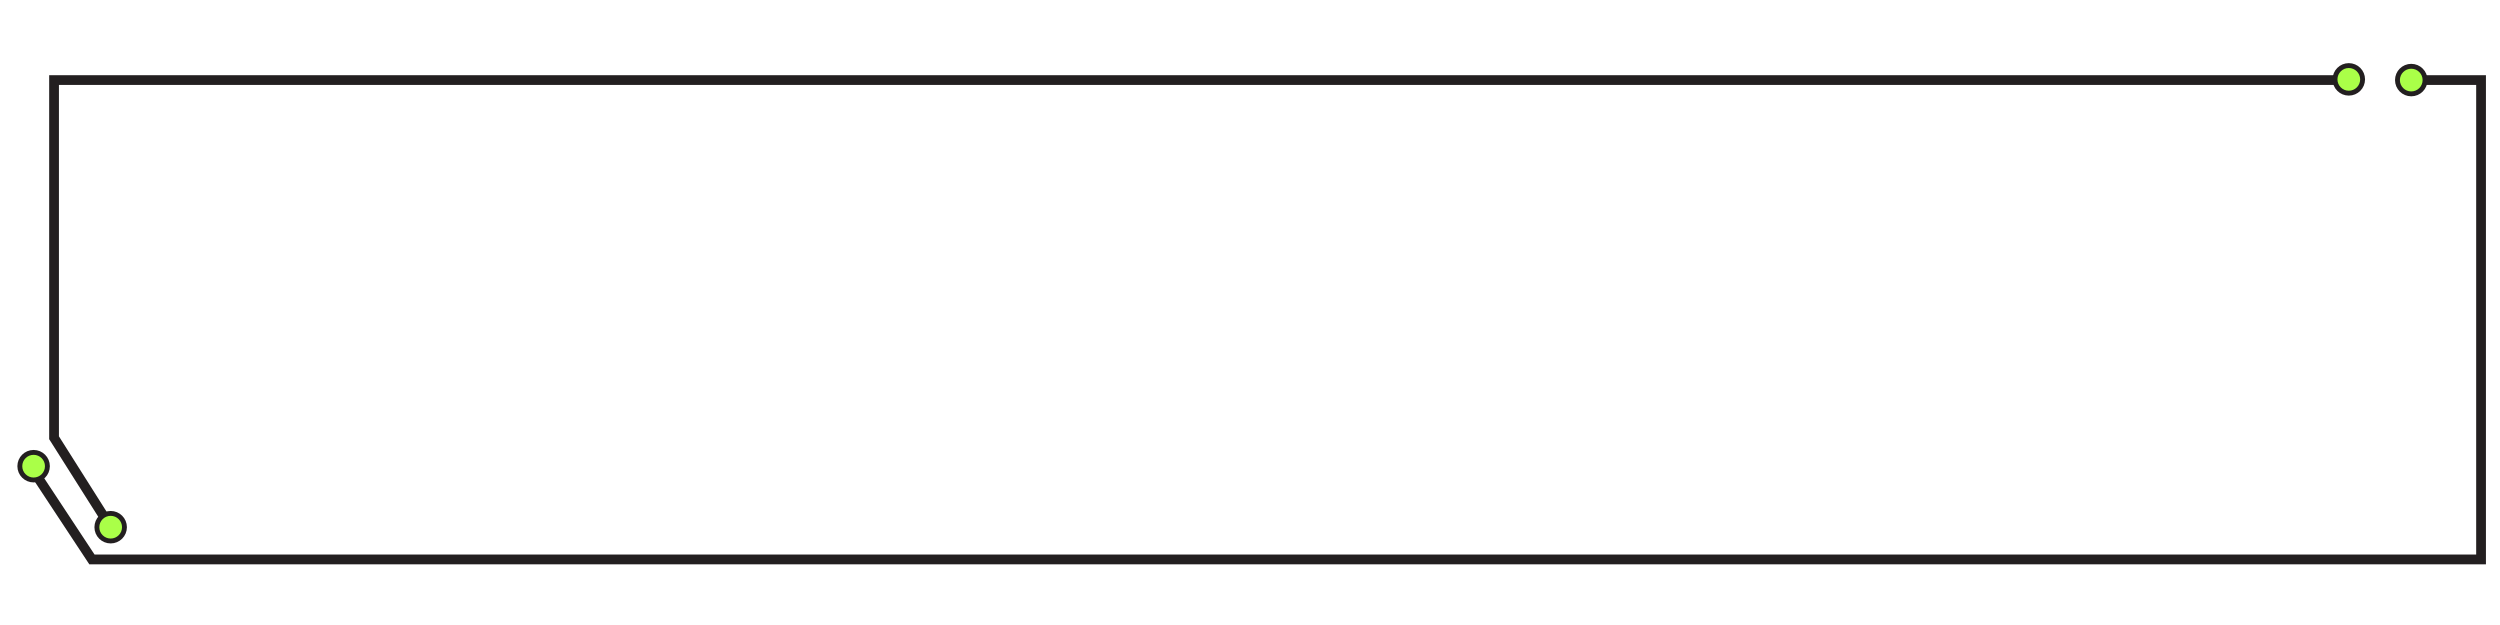
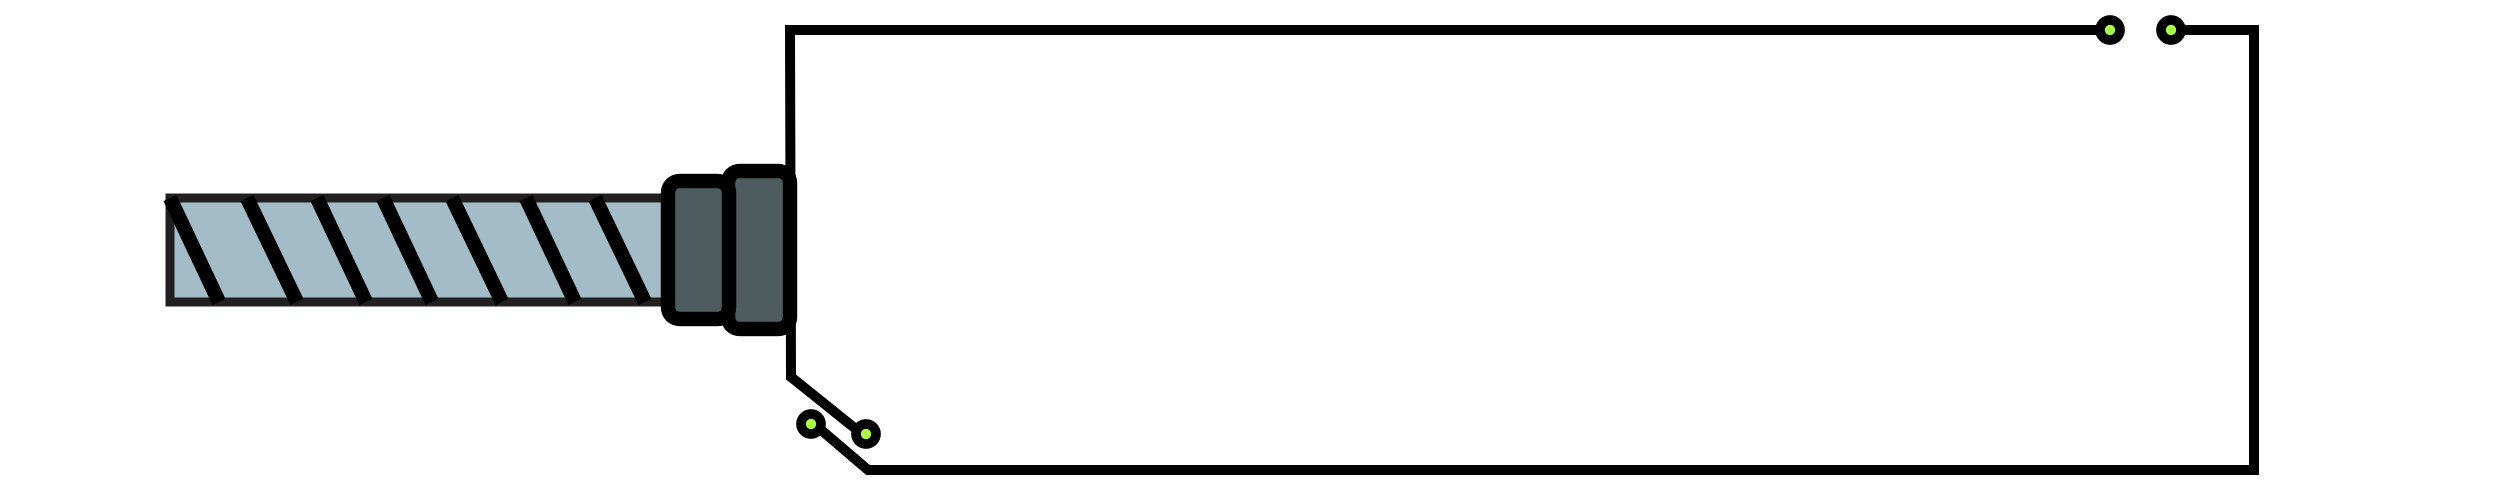
- <svg xmlns="http://www.w3.org/2000/svg" version="1.1" id="Layer_1" x="0px" y="0px" viewBox="0 0 1024 256" style="enable-background:new 0 0 1024 256;" xml:space="preserve">
+ <svg xmlns="http://www.w3.org/2000/svg" version="1.1" id="Camada_2_00000064336370493523515280000015903776973959949493_" x="0px" y="0px" viewBox="0 0 250 50" style="enable-background:new 0 0 250 50;" xml:space="preserve">
  <style type="text/css">
- 	.st0{fill:none;stroke:#231F20;stroke-width:4;stroke-miterlimit:10;}
- 	.st1{fill:#AAFF48;stroke:#231F20;stroke-width:2;stroke-miterlimit:10;}
+ 	.st0{fill:#A4BCC7;stroke:#221F20;stroke-width:0.898;stroke-miterlimit:10;}
+ 	.st1{fill:#4F5C5F;stroke:#000000;stroke-width:1.444;stroke-miterlimit:10;}
+ 	.st2{fill:none;stroke:#000000;stroke-width:1.444;stroke-miterlimit:10;}
+ 	.st3{fill:none;stroke:#000000;stroke-miterlimit:10;}
+ 	.st4{fill:#AAFF48;stroke:#000000;stroke-width:0.973;stroke-miterlimit:10;}
</style>
-   <polyline class="st0" points="45.33,215.97 22.14,179.3 22.14,32.8 962.07,32.8 " />
-   <polyline class="st0" points="990.78,32.8 1016.24,32.8 1016.24,229.14 37.65,229.14 13.77,192.94 " />
-   <circle class="st1" cx="45.33" cy="215.94" r="5.65" />
-   <circle class="st1" cx="13.77" cy="190.95" r="5.65" />
-   <circle class="st1" cx="962.07" cy="32.51" r="5.65" />
-   <circle class="st1" cx="987.65" cy="32.8" r="5.65" />
+   <rect x="17" y="19.8" class="st0" width="49.8" height="10.4" />
+   <path class="st1" d="M79,31.7V18.3c0-0.7-0.5-1.2-1.2-1.2H74c-0.7,0-1.2,0.5-1.2,1.2v13.4c0,0.7,0.5,1.2,1.2,1.2h3.8  C78.5,32.9,79,32.4,79,31.7z" />
+   <path class="st1" d="M72.9,30.7V19.3c0-0.7-0.5-1.2-1.2-1.2H68c-0.7,0-1.2,0.5-1.2,1.2v11.4c0,0.7,0.5,1.2,1.2,1.2h3.8  C72.4,31.9,72.9,31.4,72.9,30.7z" />
+   <line class="st2" x1="17" y1="19.8" x2="21.9" y2="30.2" />
+   <line class="st2" x1="24.7" y1="19.8" x2="29.7" y2="30.2" />
+   <line class="st2" x1="31.7" y1="19.8" x2="36.6" y2="30.2" />
+   <line class="st2" x1="38.3" y1="19.8" x2="43.2" y2="30.2" />
+   <line class="st2" x1="45.2" y1="19.8" x2="50.2" y2="30.2" />
+   <line class="st2" x1="52.6" y1="19.8" x2="57.5" y2="30.2" />
+   <line class="st2" x1="59.5" y1="19.8" x2="64.5" y2="30.2" />
+   <polyline class="st3" points="85.7,43 79.1,37.7 79,3 210,3 " />
+   <polyline class="st3" points="218.2,3 225.4,3 225.4,47 86.8,47 82,42.9 " />
+   <g>
+     <circle class="st4" cx="81.1" cy="42.4" r="1" />
+     <circle class="st4" cx="86.6" cy="43.4" r="1" />
+     <circle class="st4" cx="211" cy="3" r="1" />
+     <circle class="st4" cx="217.1" cy="3" r="1" />
+   </g>
</svg>
